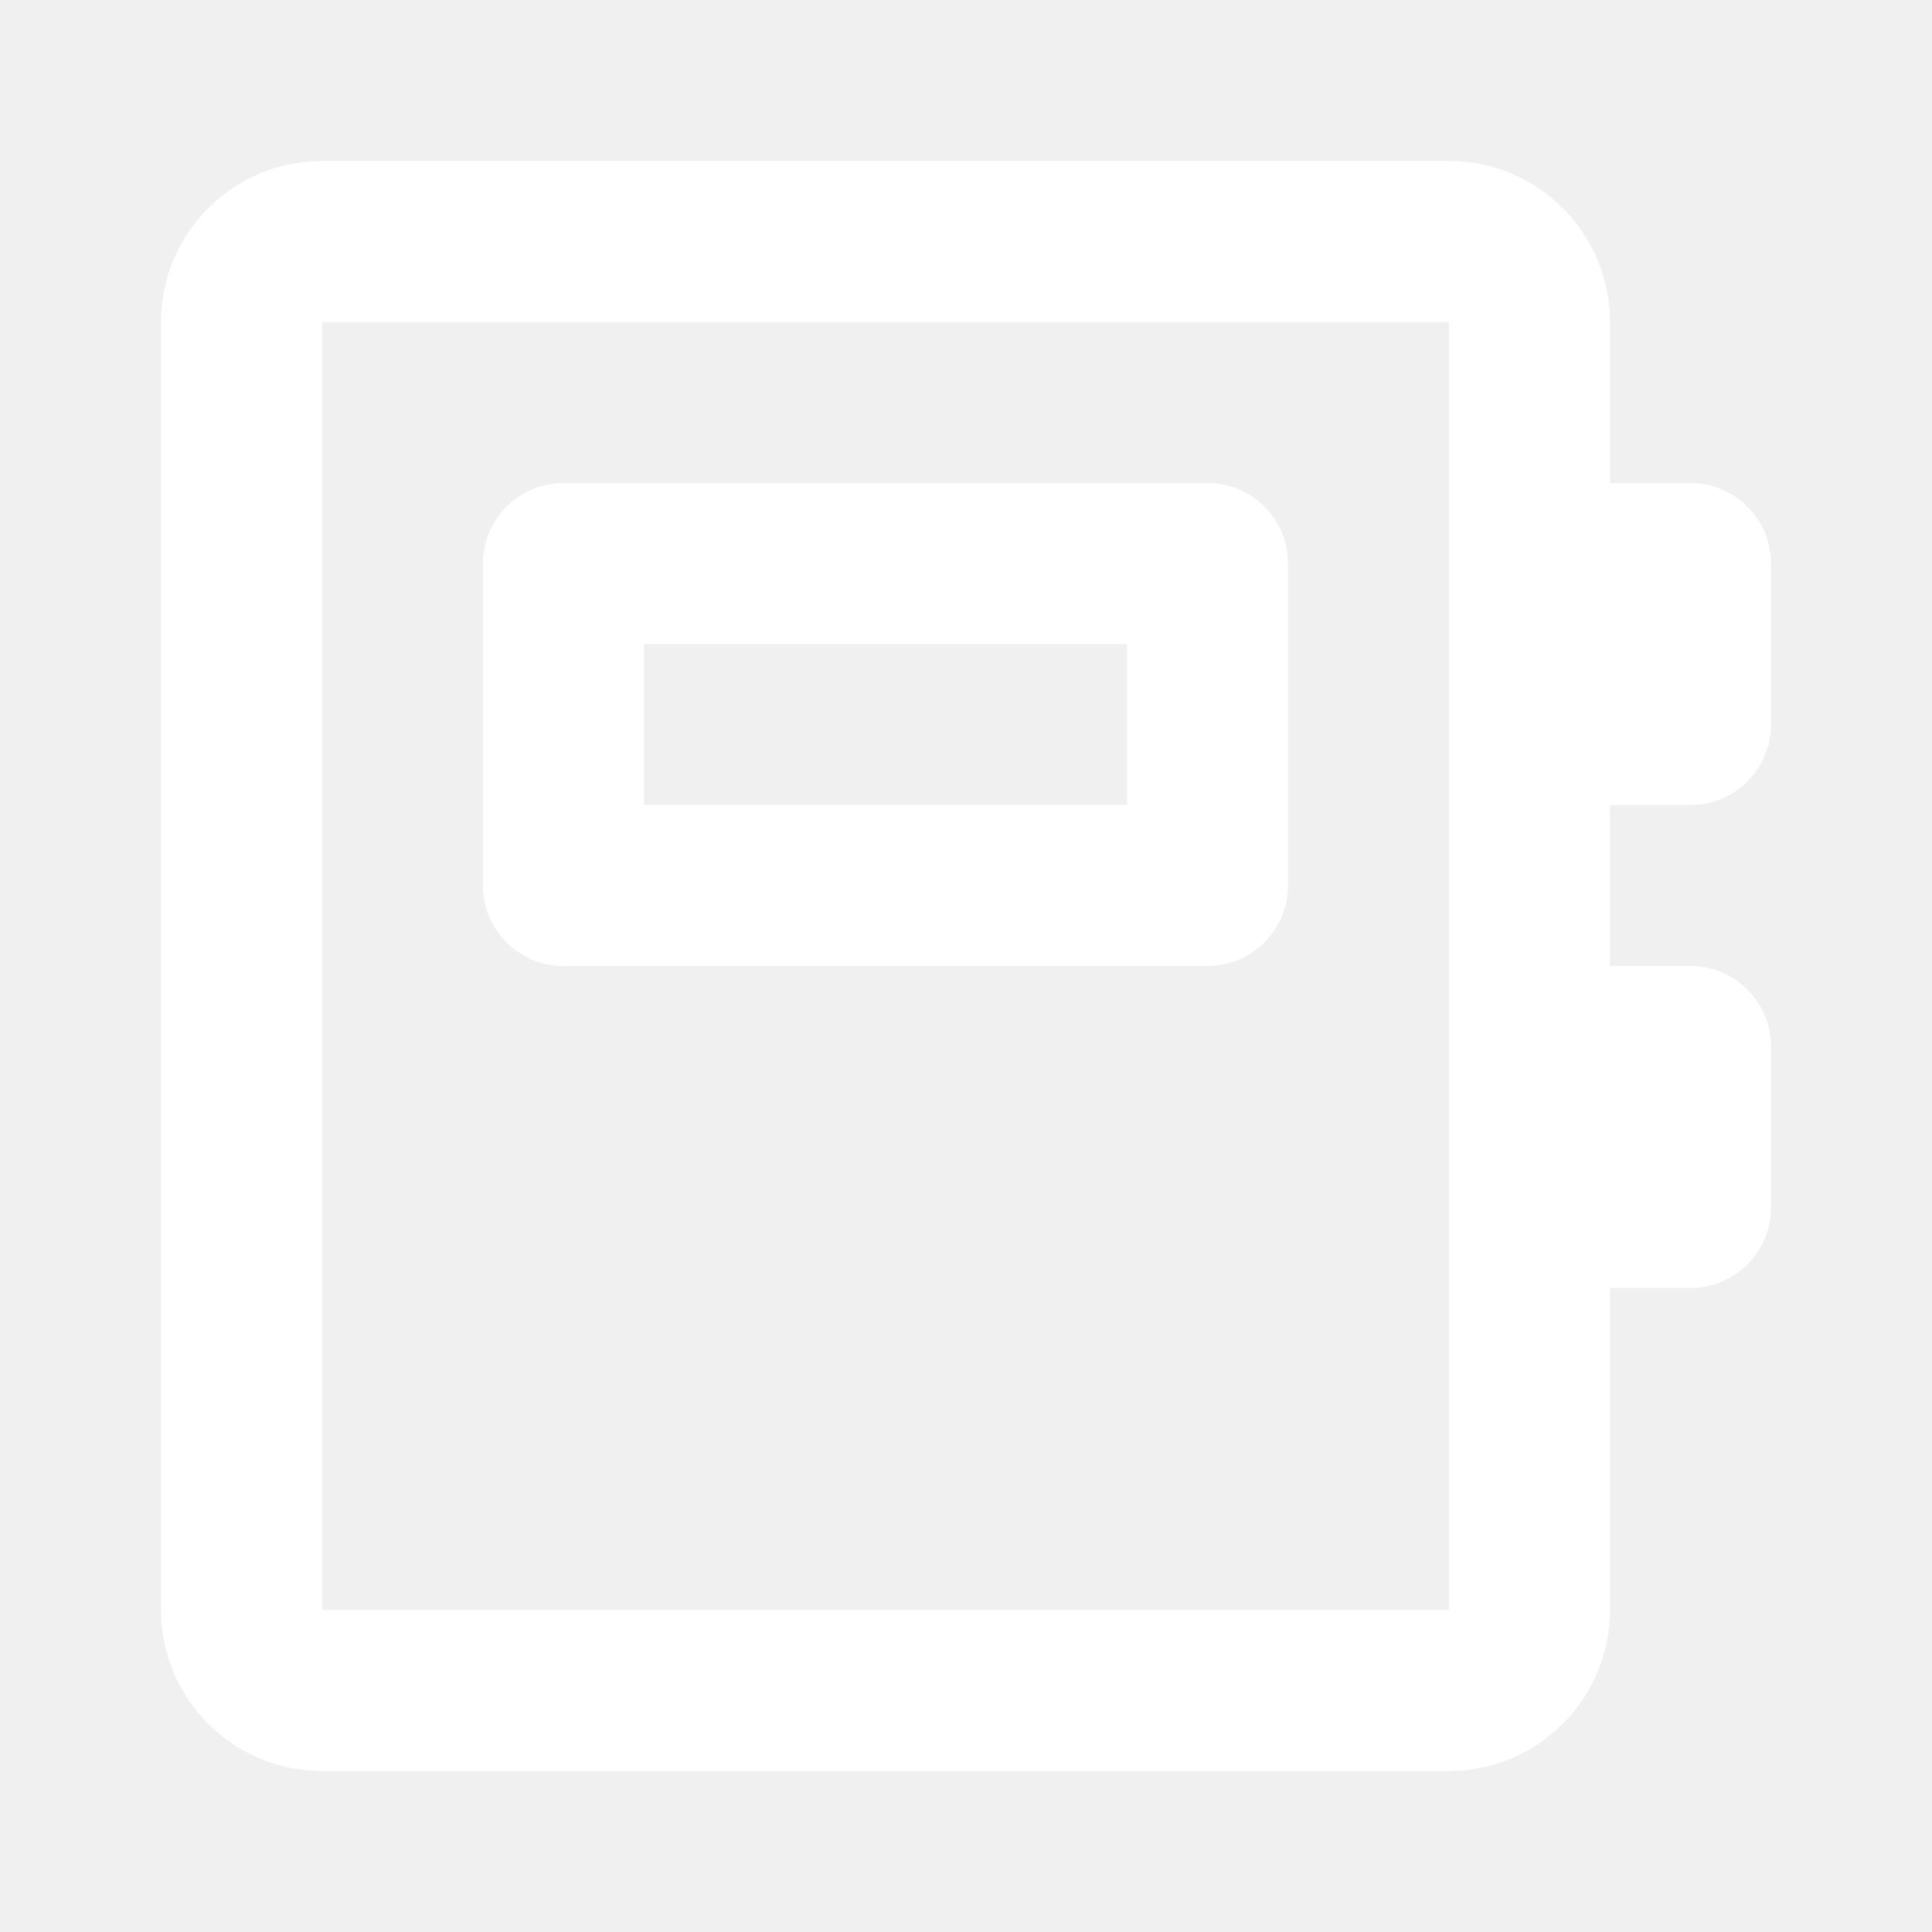
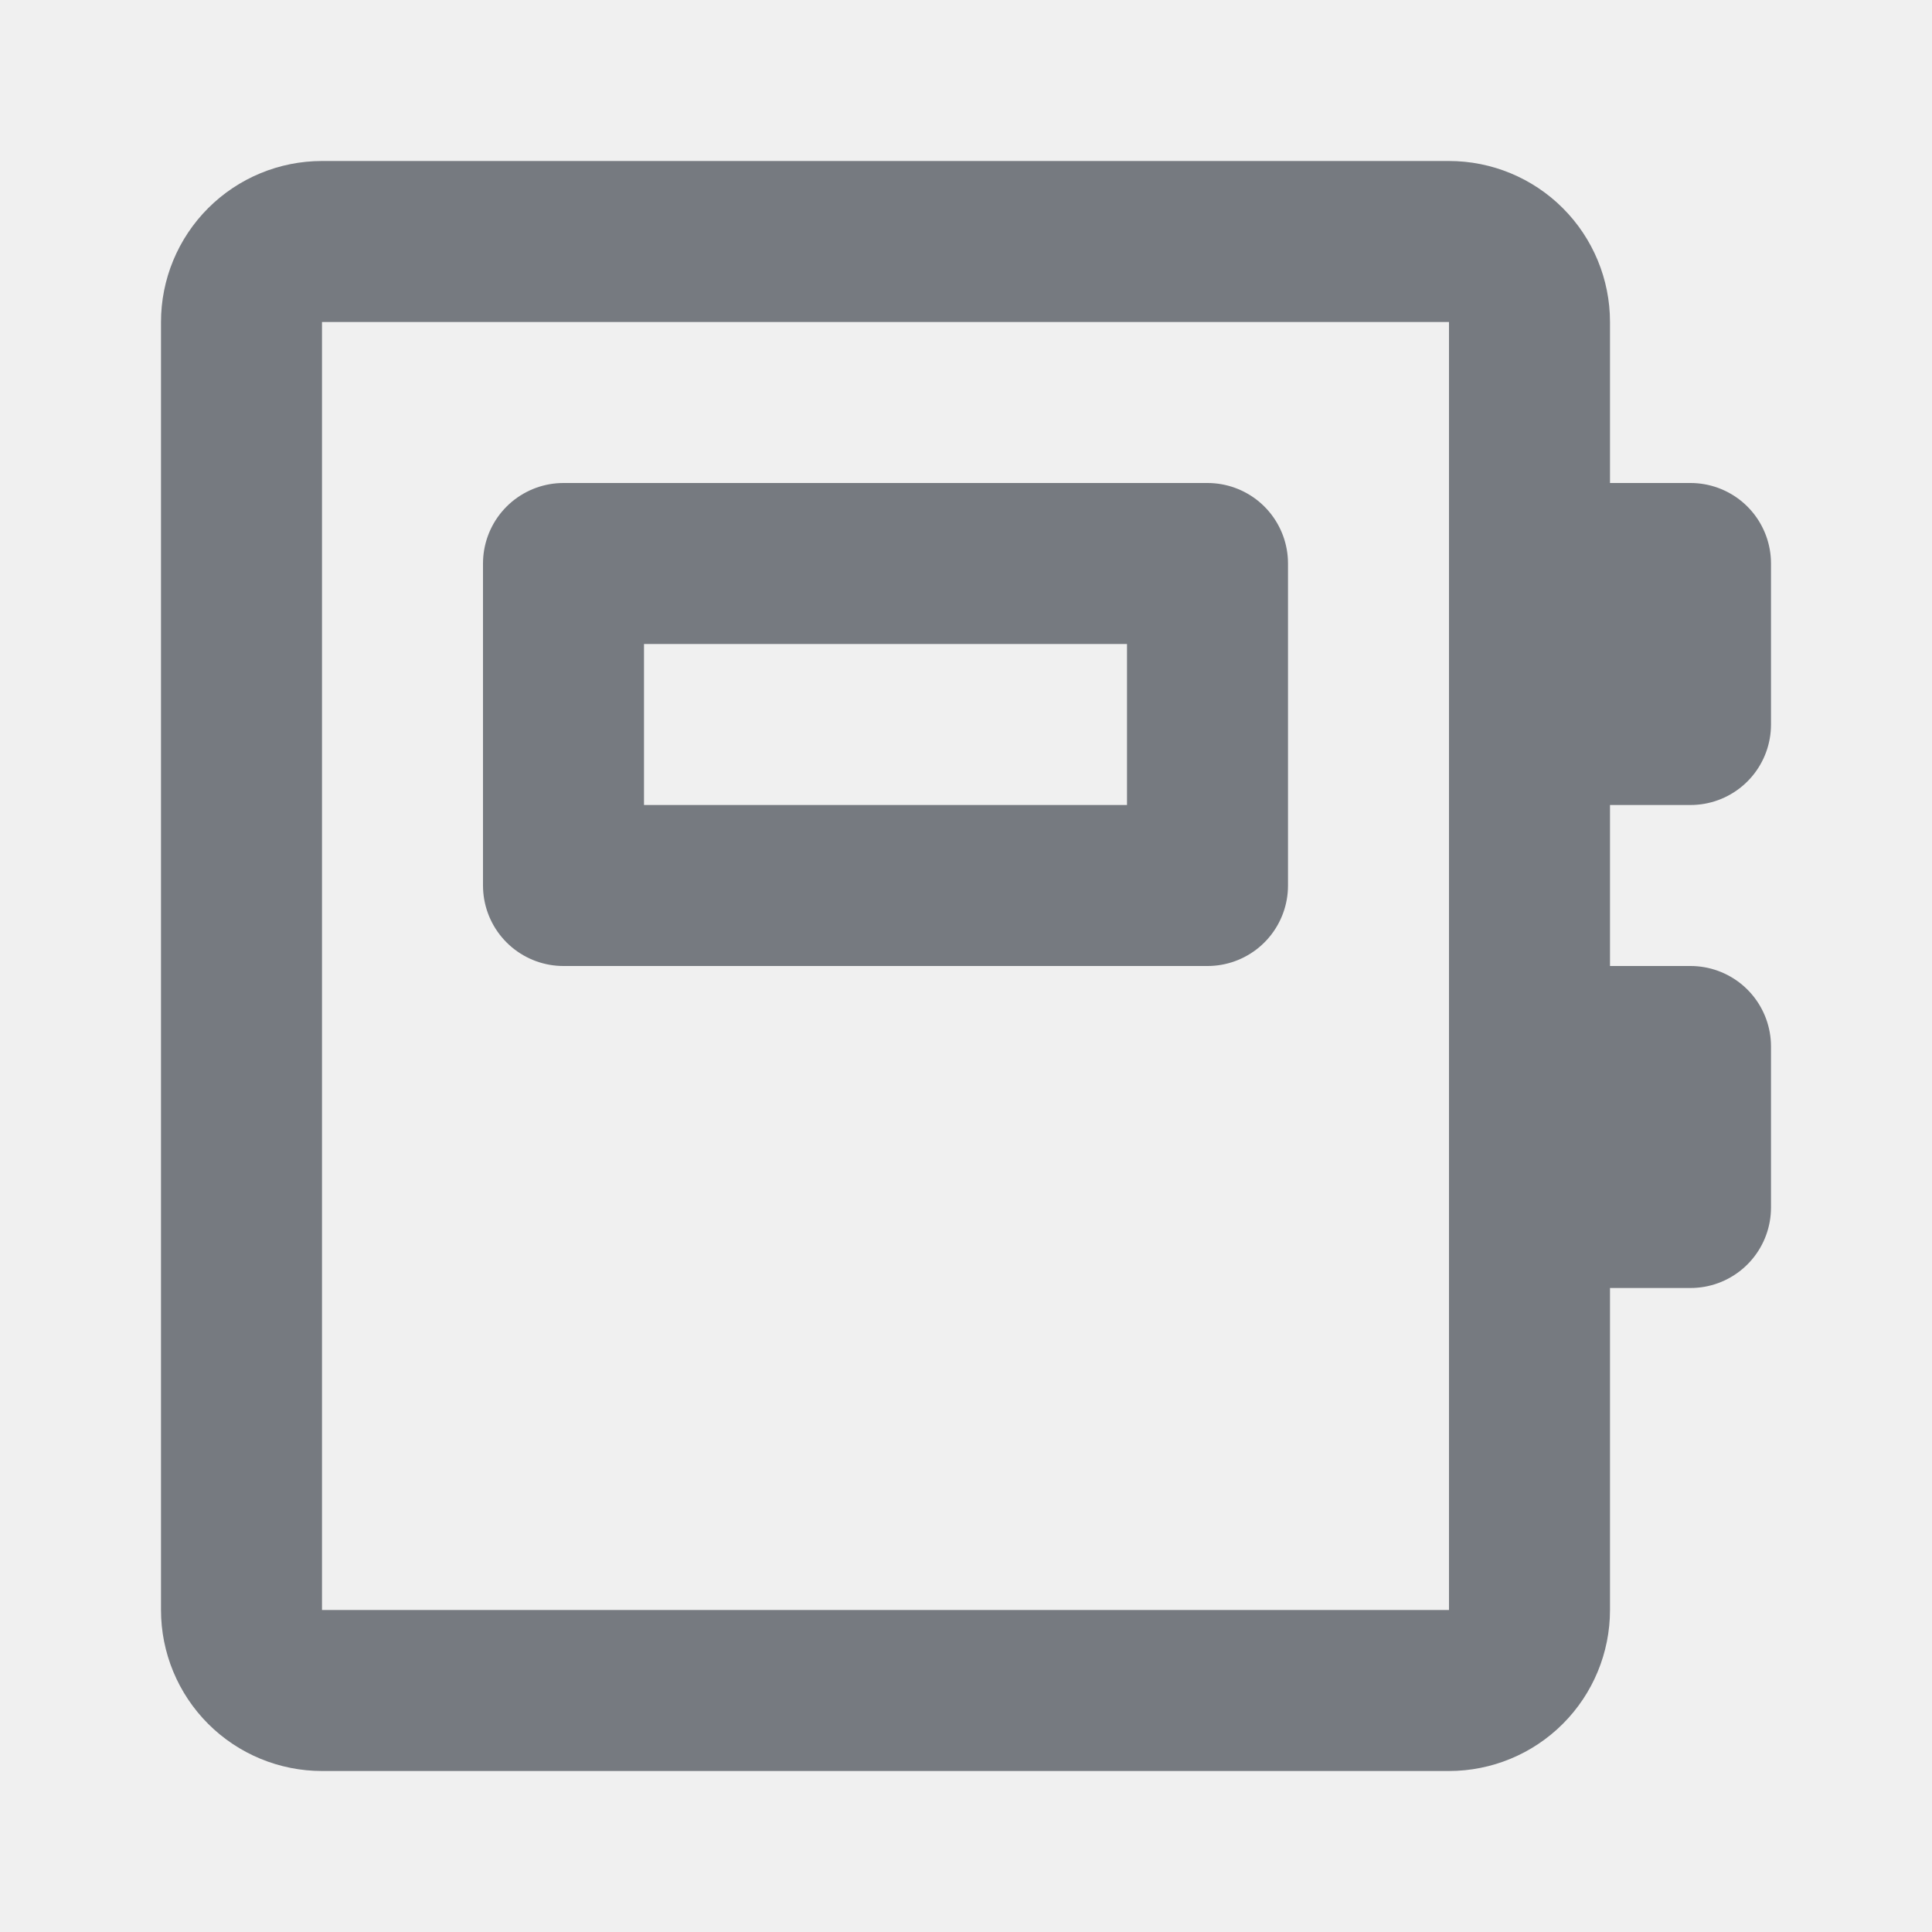
<svg xmlns="http://www.w3.org/2000/svg" width="800" height="800" viewBox="0 0 800 800" fill="none">
-   <path d="M700 300H633.333V233.333H700V300ZM700 433.333H633.333V500H700V433.333ZM500 233.333H233.333V366.667H500V233.333ZM633.333 666.667V133.333C633.333 124.493 629.821 116.014 623.57 109.763C617.319 103.512 608.841 100 600 100H133.333C124.493 100 116.014 103.512 109.763 109.763C103.512 116.014 100 124.493 100 133.333V666.667C100 675.507 103.512 683.986 109.763 690.237C116.014 696.488 124.493 700 133.333 700H600C608.841 700 617.319 696.488 623.57 690.237C629.821 683.986 633.333 675.507 633.333 666.667Z" stroke="white" stroke-width="66.667" stroke-linecap="round" stroke-linejoin="round" />
+   <path d="M700 300H633.333V233.333H700V300ZM700 433.333H633.333V500H700V433.333ZM500 233.333H233.333V366.667H500V233.333ZM633.333 666.667V133.333C633.333 124.493 629.821 116.014 623.57 109.763C617.319 103.512 608.841 100 600 100H133.333C124.493 100 116.014 103.512 109.763 109.763C103.512 116.014 100 124.493 100 133.333V666.667C100 675.507 103.512 683.986 109.763 690.237C116.014 696.488 124.493 700 133.333 700H600C608.841 700 617.319 696.488 623.57 690.237C629.821 683.986 633.333 675.507 633.333 666.667Z" stroke="#767A80" stroke-width="66.667" stroke-linecap="round" stroke-linejoin="round" />
</svg>
